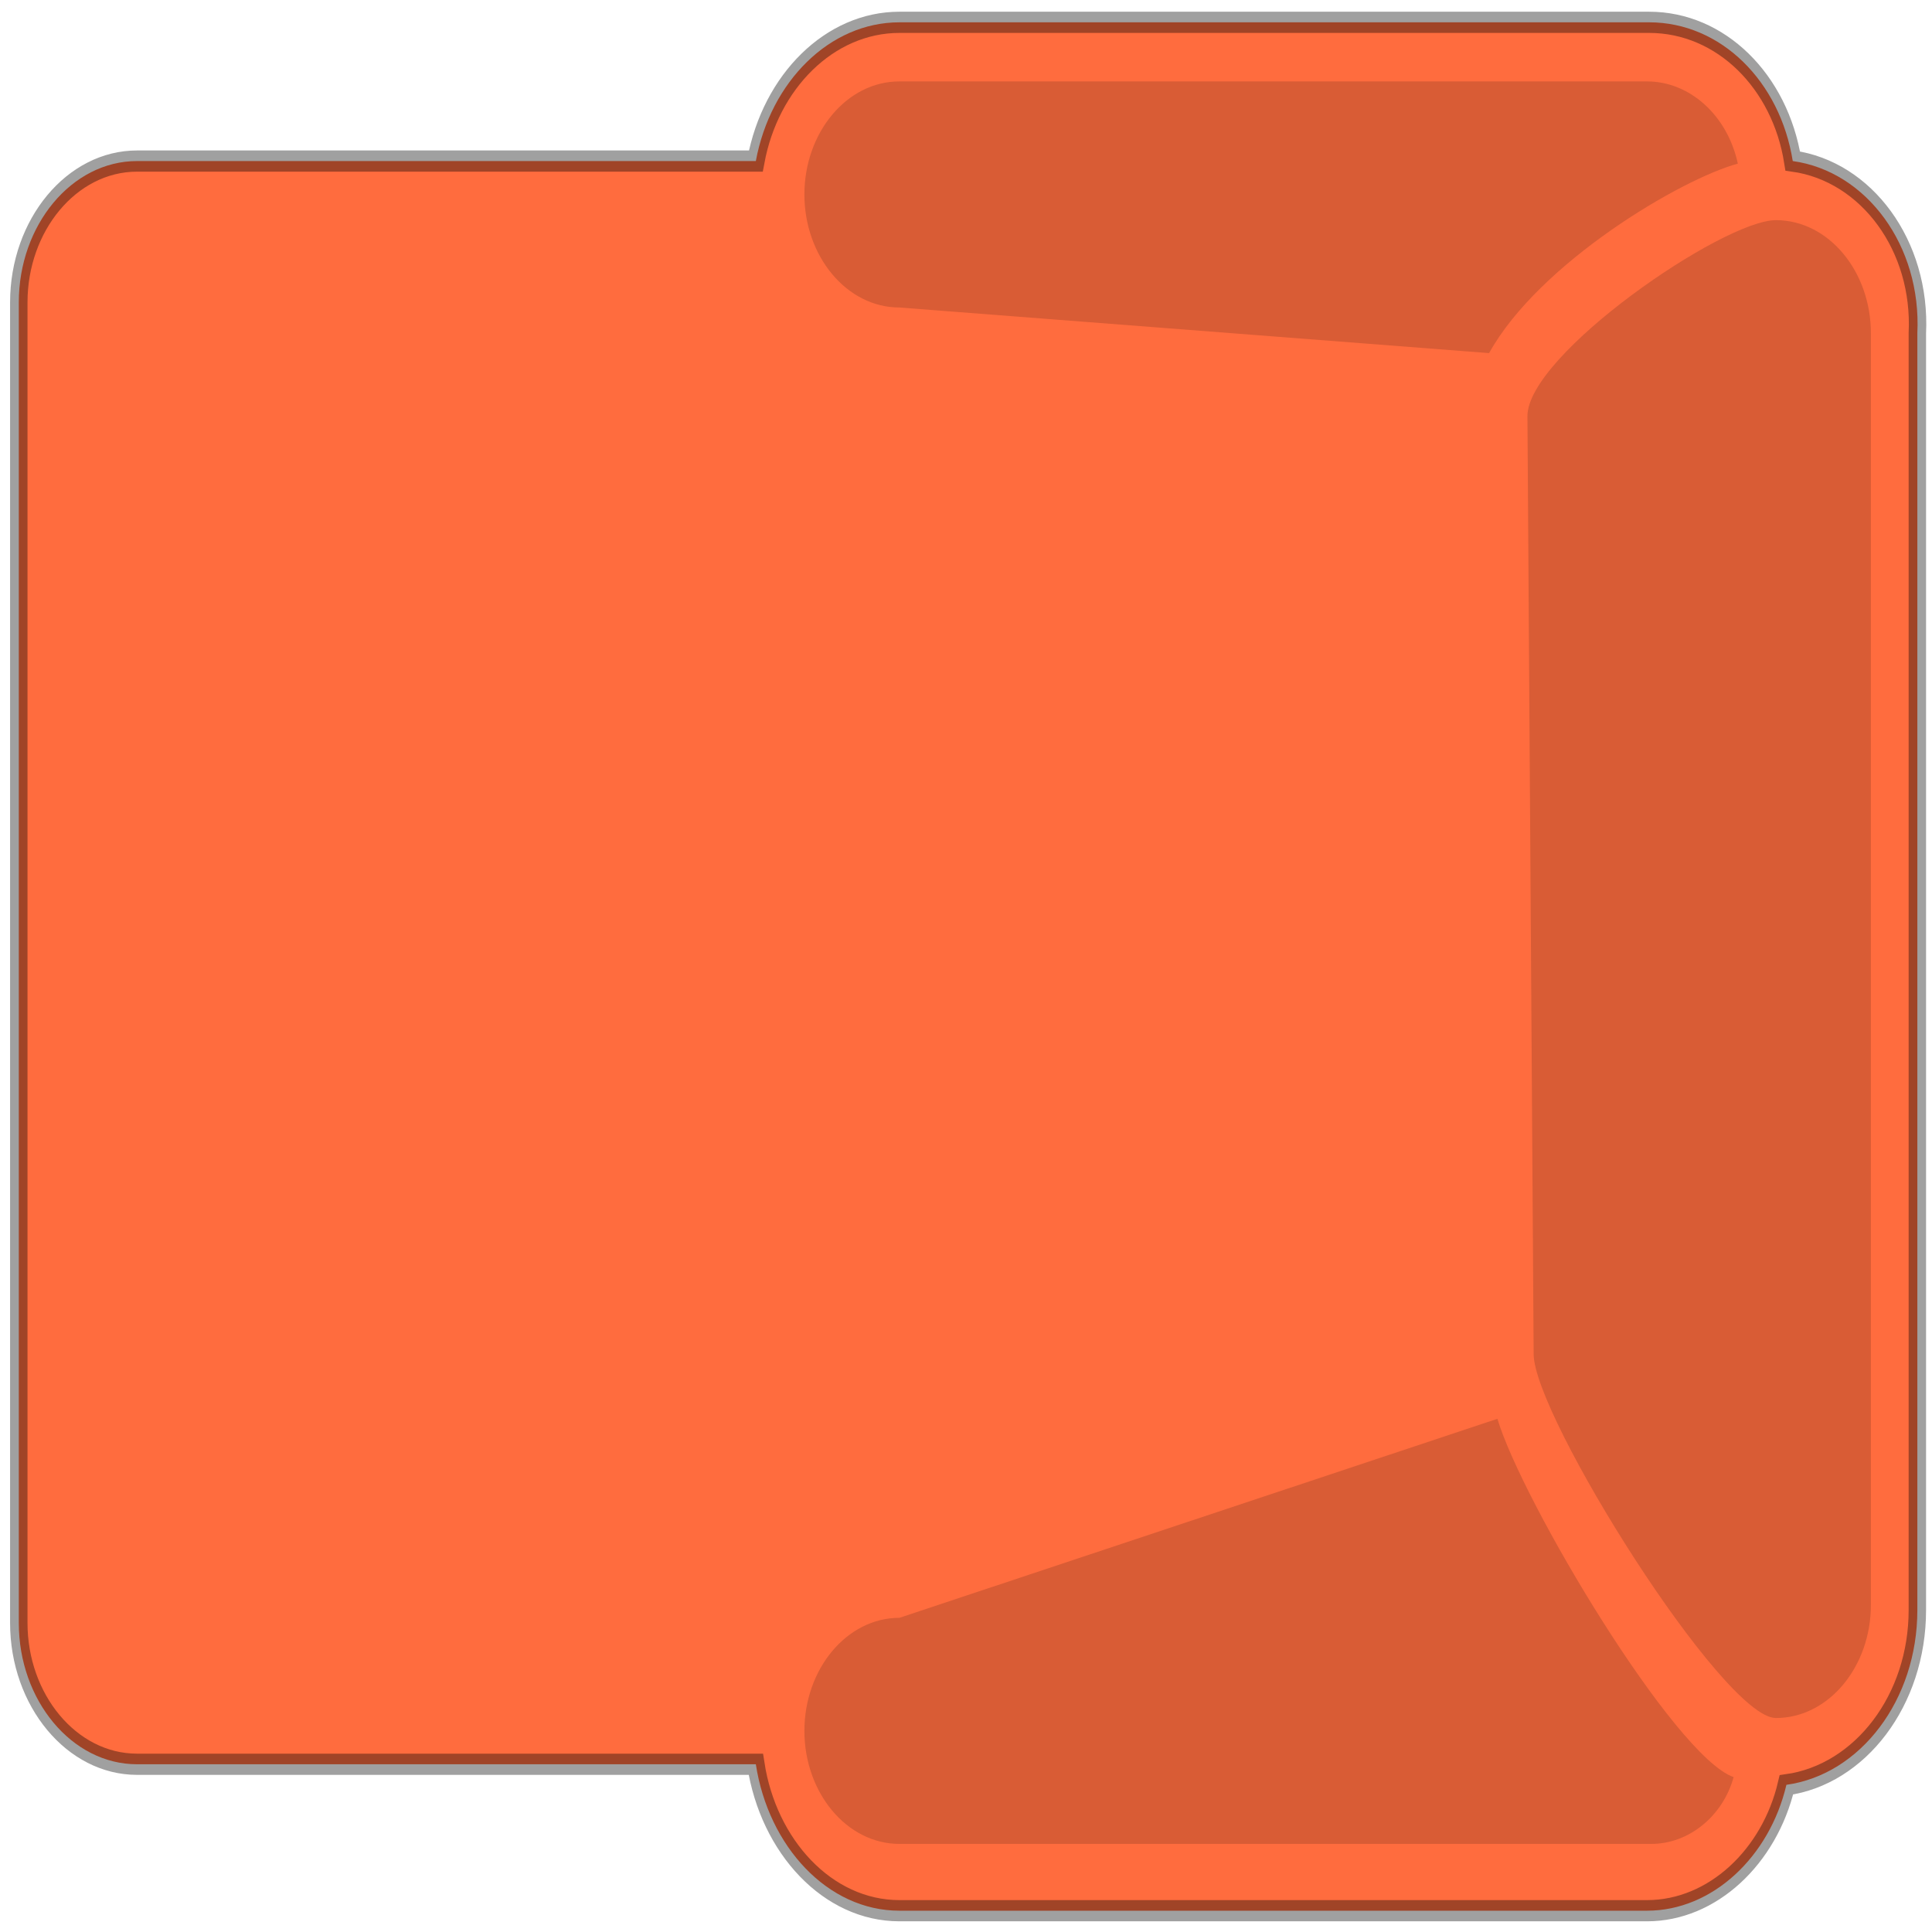
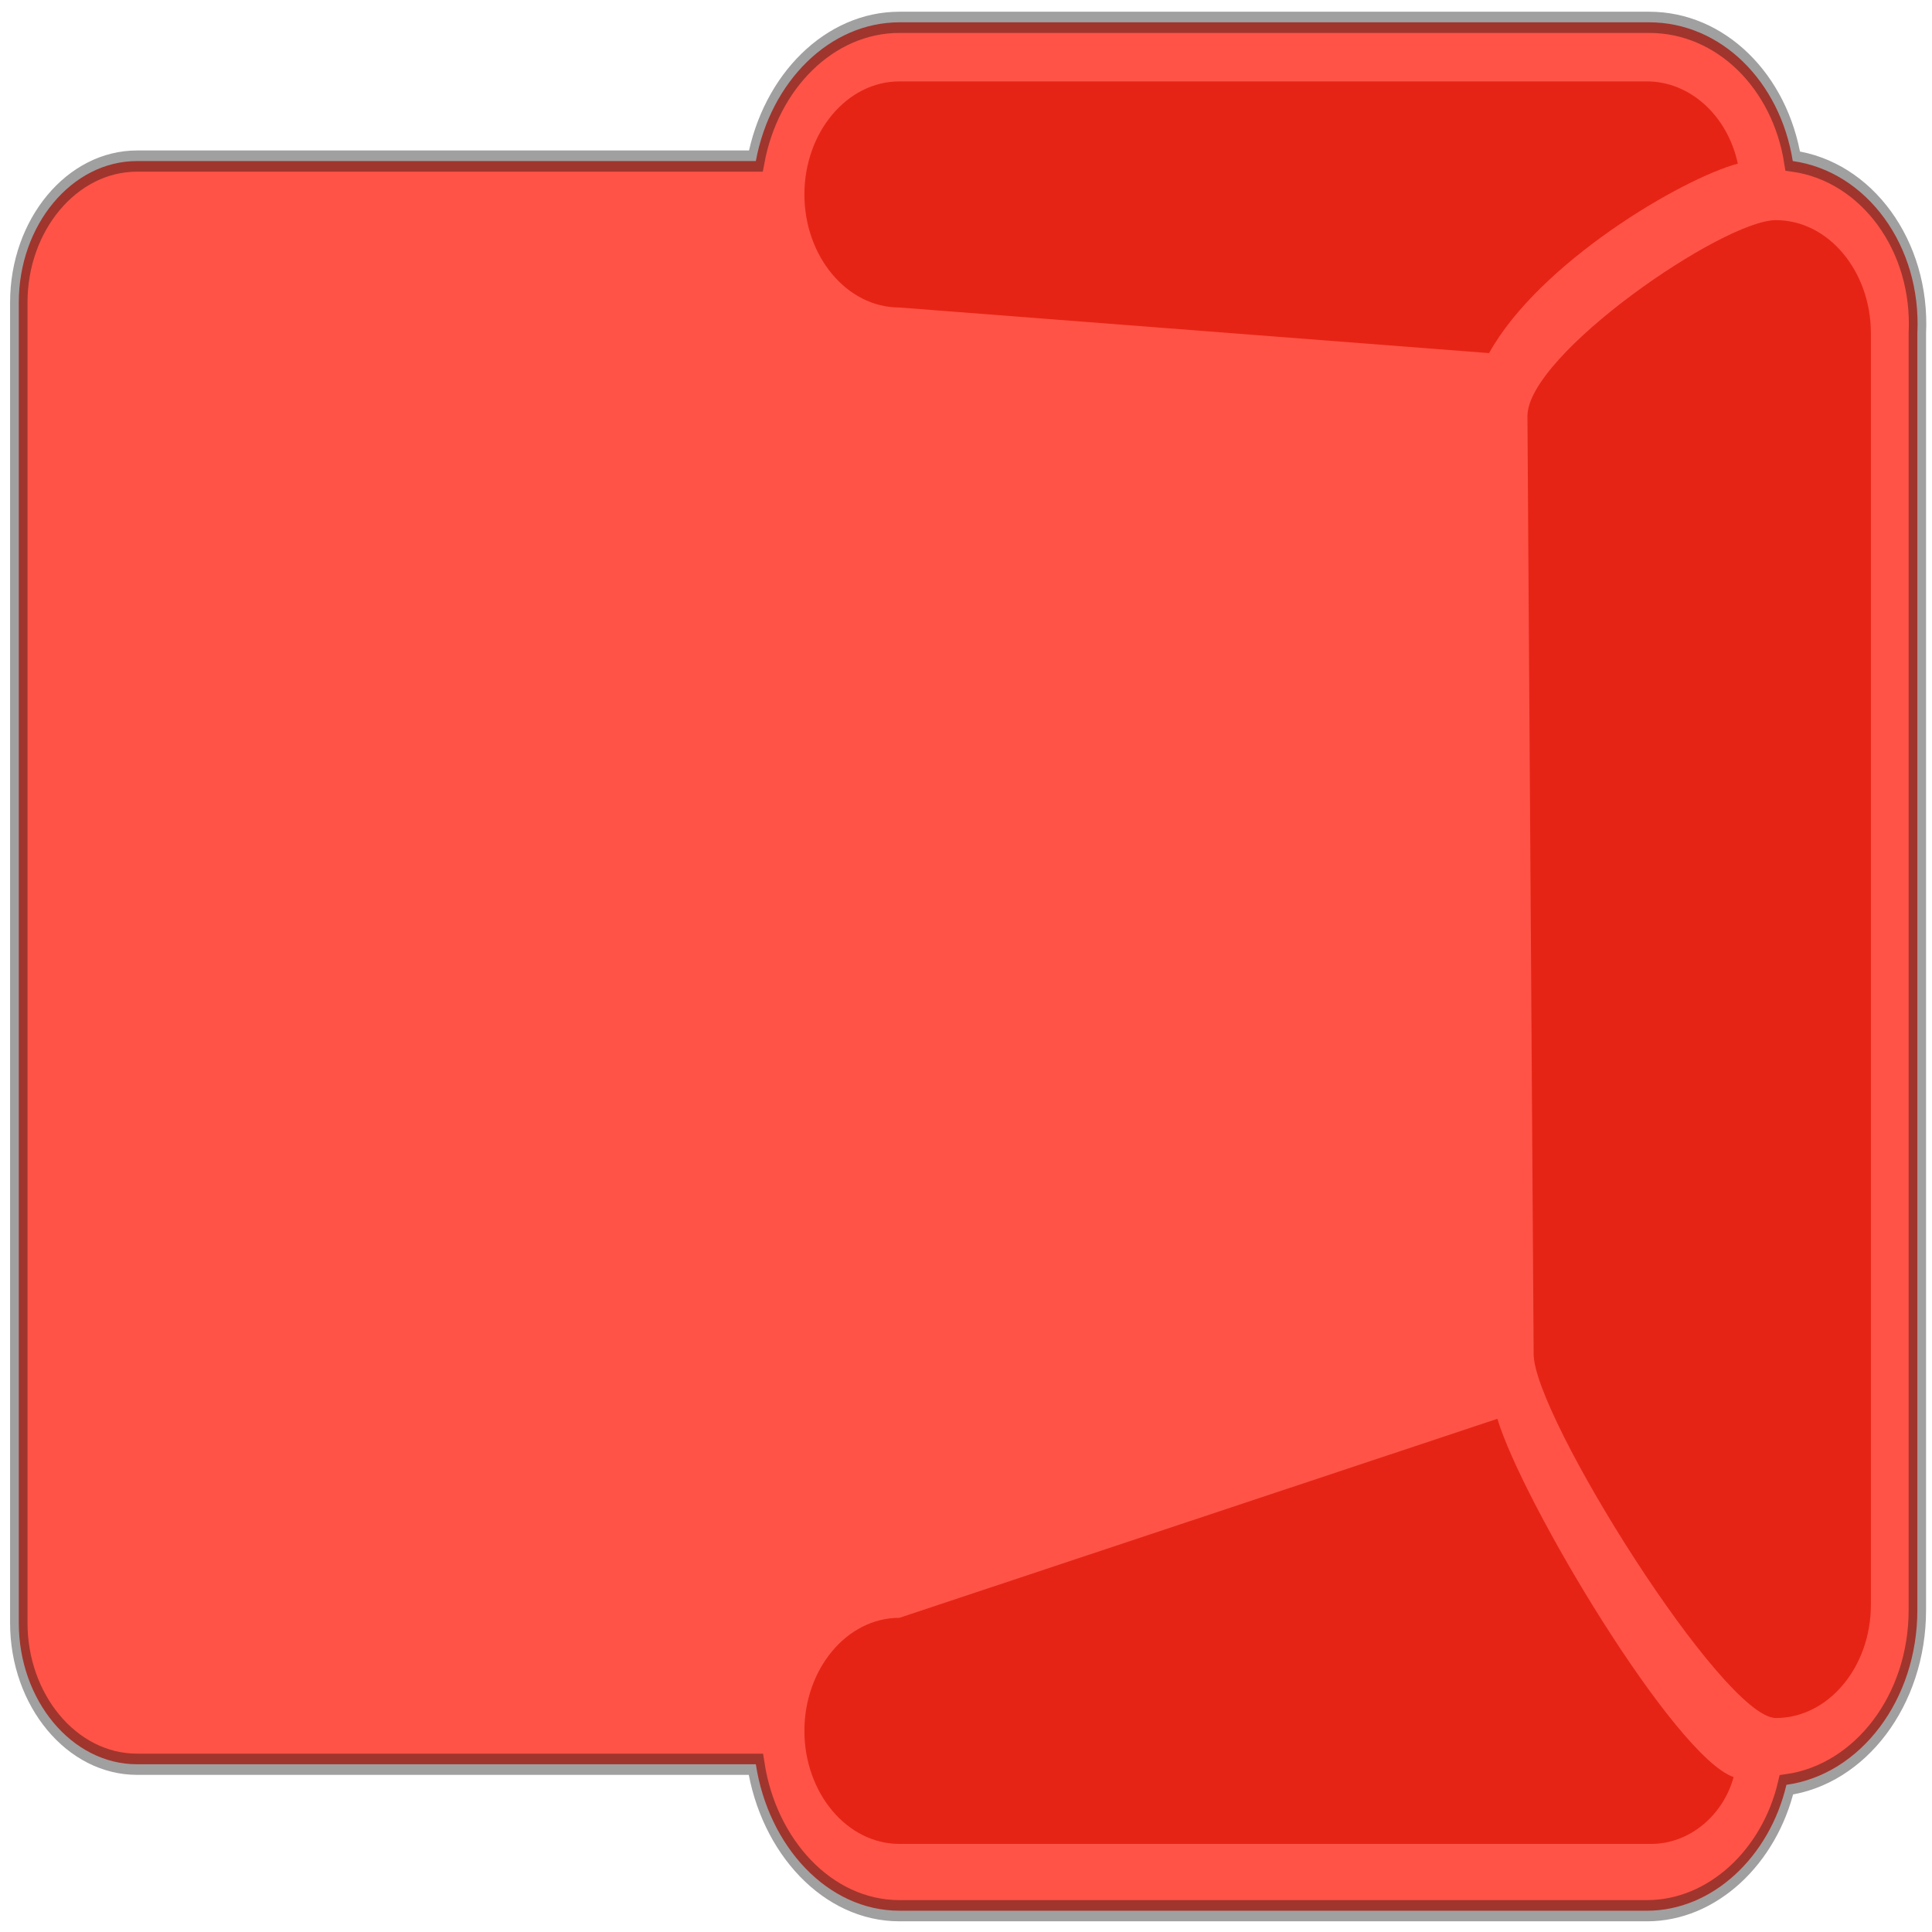
<svg xmlns="http://www.w3.org/2000/svg" version="1.1" x="0px" y="0px" style="enable-background:new 0 0 100 100;" viewBox="0 0 100 100">
  <defs>
    <pattern id="pattern-0" x="0" y="0" width="20" height="20" patternUnits="userSpaceOnUse" viewBox="0 0 100 100">
      <path d="M 0 0 L 50 0 L 50 100 L 0 100 Z" style="fill: black;" />
    </pattern>
  </defs>
-   <g transform="matrix(1.093091, 0, 0, 1.329834, -4.4926, -31.15975)">
-     <path d="M 89 29.7 C 88.4 26.6 85.6 24.3 82.2 24.3 L 46.7 24.3 C 43.4 24.3 40.6 26.6 39.9 29.7 L 10.6 29.7 C 7.5 29.7 5 32.2 5 35.2 L 5 86.6 C 5 89.6 7.5 92.1 10.6 92.1 L 39.9 92.1 C 40.5 95.3 43.3 97.8 46.7 97.8 L 82.1 97.8 C 85.2 97.8 87.9 95.7 88.7 92.9 C 92.2 92.5 94.9 89.6 94.9 86.1 L 94.9 36.4 C 95.1 33 92.5 30.1 89 29.7 Z" style="mix-blend-mode: darken; stroke-width: 0.825; stroke-opacity: 0.6; stroke: rgba(0, 0, 0, 0.62); fill: rgb(255, 108, 62);" />
-     <path d="M 39.9 89.5 L 10.6 89.5 C 8.9 89.5 7.4 88.1 7.4 86.4 L 7.4 35.1 C 7.4 33.4 8.8 32 10.6 32 L 39.9 32 C 40.4 35.3 43.3 37.8 46.7 37.8 L 81.1 37.8 L 81.1 83.9 L 46.7 83.9 C 43.3 83.9 40.5 86.3 39.9 89.5 Z" style="fill-rule: evenodd; mix-blend-mode: darken; stroke-opacity: 0; stroke-width: 0; stroke: rgb(0, 0, 0); visibility: hidden;" />
-     <path d="M 46.7 26.6 L 82.1 26.6 C 84.1 26.6 85.9 27.9 86.4 29.8 C 83.7 30.4 76.986 33.668 74.621 37.175 L 46.7 35.4 C 44.2 35.4 42.2 33.4 42.2 31 C 42.2 28.6 44.2 26.6 46.7 26.6 Z M 92.7 85.9 C 92.7 88.3 90.7 90.3 88.2 90.3 C 85.7 90.3 76.731 78.537 76.731 76.137 L 76.437 39.628 C 76.437 37.228 85.7 32 88.2 32 C 90.7 32 92.7 34 92.7 36.4 L 92.7 85.9 Z M 82.3 95.2 L 46.7 95.2 C 44.2 95.2 42.2 93.2 42.2 90.8 C 42.2 88.4 44.2 86.4 46.7 86.4 L 75.015 78.654 C 76.197 81.896 83.4 91.8 86.2 92.6 C 85.7 94.1 84.1 95.2 82.3 95.2 Z" style="fill-rule: evenodd; mix-blend-mode: darken; stroke-width: 0.825; stroke-opacity: 0.7; stroke: rgba(0, 0, 0, 0); fill: rgba(0, 0, 0, 0.15);" />
-     <text x="0" y="126" style="font-family: &quot;Helvetica Neue&quot;, Helvetica, Arial-Unicode, Arial, sans-serif; font-size: 5px; font-weight: bold; stroke: rgb(0, 0, 0); stroke-opacity: 0; stroke-width: 0px; visibility: hidden; white-space: pre;">Created by Cryssac Franson Aldo.E</text>
-     <text x="0" y="131" style="font-family: &quot;Helvetica Neue&quot;, Helvetica, Arial-Unicode, Arial, sans-serif; font-size: 5px; font-weight: bold; stroke: rgb(0, 0, 0); stroke-opacity: 0; stroke-width: 0px; visibility: hidden; white-space: pre;">from the Noun Project</text>
-     <path style="stroke: rgb(0, 0, 0); fill: rgb(254, 223, 48);" d="M 28.944 26.82" />
+   <g transform="matrix(1.093091, 0, 0, 1.329834, -4.492591, -31.15974)">
+     <path d="M 46.7 26.6 L 82.1 26.6 C 84.1 26.6 85.9 27.9 86.4 29.8 C 83.7 30.4 76.986 33.668 74.621 37.175 L 46.7 35.4 C 44.2 35.4 42.2 33.4 42.2 31 C 42.2 28.6 44.2 26.6 46.7 26.6 Z M 92.7 85.9 C 92.7 88.3 90.7 90.3 88.2 90.3 C 85.7 90.3 76.731 78.537 76.731 76.137 L 76.437 39.628 C 76.437 37.228 85.7 32 88.2 32 C 90.7 32 92.7 34 92.7 36.4 L 92.7 85.9 Z M 82.3 95.2 L 46.7 95.2 C 44.2 95.2 42.2 93.2 42.2 90.8 C 42.2 88.4 44.2 86.4 46.7 86.4 L 75.015 78.654 C 76.197 81.896 83.4 91.8 86.2 92.6 C 85.7 94.1 84.1 95.2 82.3 95.2 Z" style="fill-rule: evenodd; mix-blend-mode: darken; stroke-width: 0.825; stroke-opacity: 0.7; stroke: rgba(0, 0, 0, 0); fill: rgba(220, 18, 0, 0.71);" />
+     <path d="M 89 29.7 C 88.4 26.6 85.6 24.3 82.2 24.3 L 46.7 24.3 C 43.4 24.3 40.6 26.6 39.9 29.7 L 10.6 29.7 C 7.5 29.7 5 32.2 5 35.2 L 5 86.6 C 5 89.6 7.5 92.1 10.6 92.1 L 39.9 92.1 C 40.5 95.3 43.3 97.8 46.7 97.8 L 82.1 97.8 C 85.2 97.8 87.9 95.7 88.7 92.9 C 92.2 92.5 94.9 89.6 94.9 86.1 L 94.9 36.4 C 95.1 33 92.5 30.1 89 29.7 Z" style="mix-blend-mode: darken; stroke-width: 0.825; stroke-opacity: 0.6; stroke: rgba(0, 0, 0, 0.62); fill: rgba(255, 17, 0, 0.72);" />
+     <path d="M 39.9 89.5 L 10.6 89.5 C 8.9 89.5 7.4 88.1 7.4 86.4 L 7.4 35.1 C 7.4 33.4 8.8 32 10.6 32 L 39.9 32 C 40.4 35.3 43.3 37.8 46.7 37.8 L 81.1 37.8 L 81.1 83.9 L 46.7 83.9 C 43.3 83.9 40.5 86.3 39.9 89.5 Z" style="fill-rule: evenodd; mix-blend-mode: darken; stroke-opacity: 0; stroke-width: 0; stroke: rgb(0, 0, 0); fill: rgb(255, 110, 100); fill-opacity: 0;" />
+     <text x="0" y="126" style="fill: rgb(244, 67, 54); font-family: &quot;Helvetica Neue&quot;, Helvetica, Arial-Unicode, Arial, sans-serif; font-size: 5px; font-weight: bold; stroke: rgb(0, 0, 0); stroke-opacity: 0; stroke-width: 0px; white-space: pre;">Created by Cryssac Franson Aldo.E</text>
+     <text x="0" y="131" style="fill: rgb(244, 67, 54); font-family: &quot;Helvetica Neue&quot;, Helvetica, Arial-Unicode, Arial, sans-serif; font-size: 5px; font-weight: bold; stroke: rgb(0, 0, 0); stroke-opacity: 0; stroke-width: 0px; white-space: pre;">from the Noun Project</text>
+     <path style="stroke: rgb(0, 0, 0); fill: rgb(244, 67, 54);" d="M 28.944 26.82" />
  </g>
</svg>
